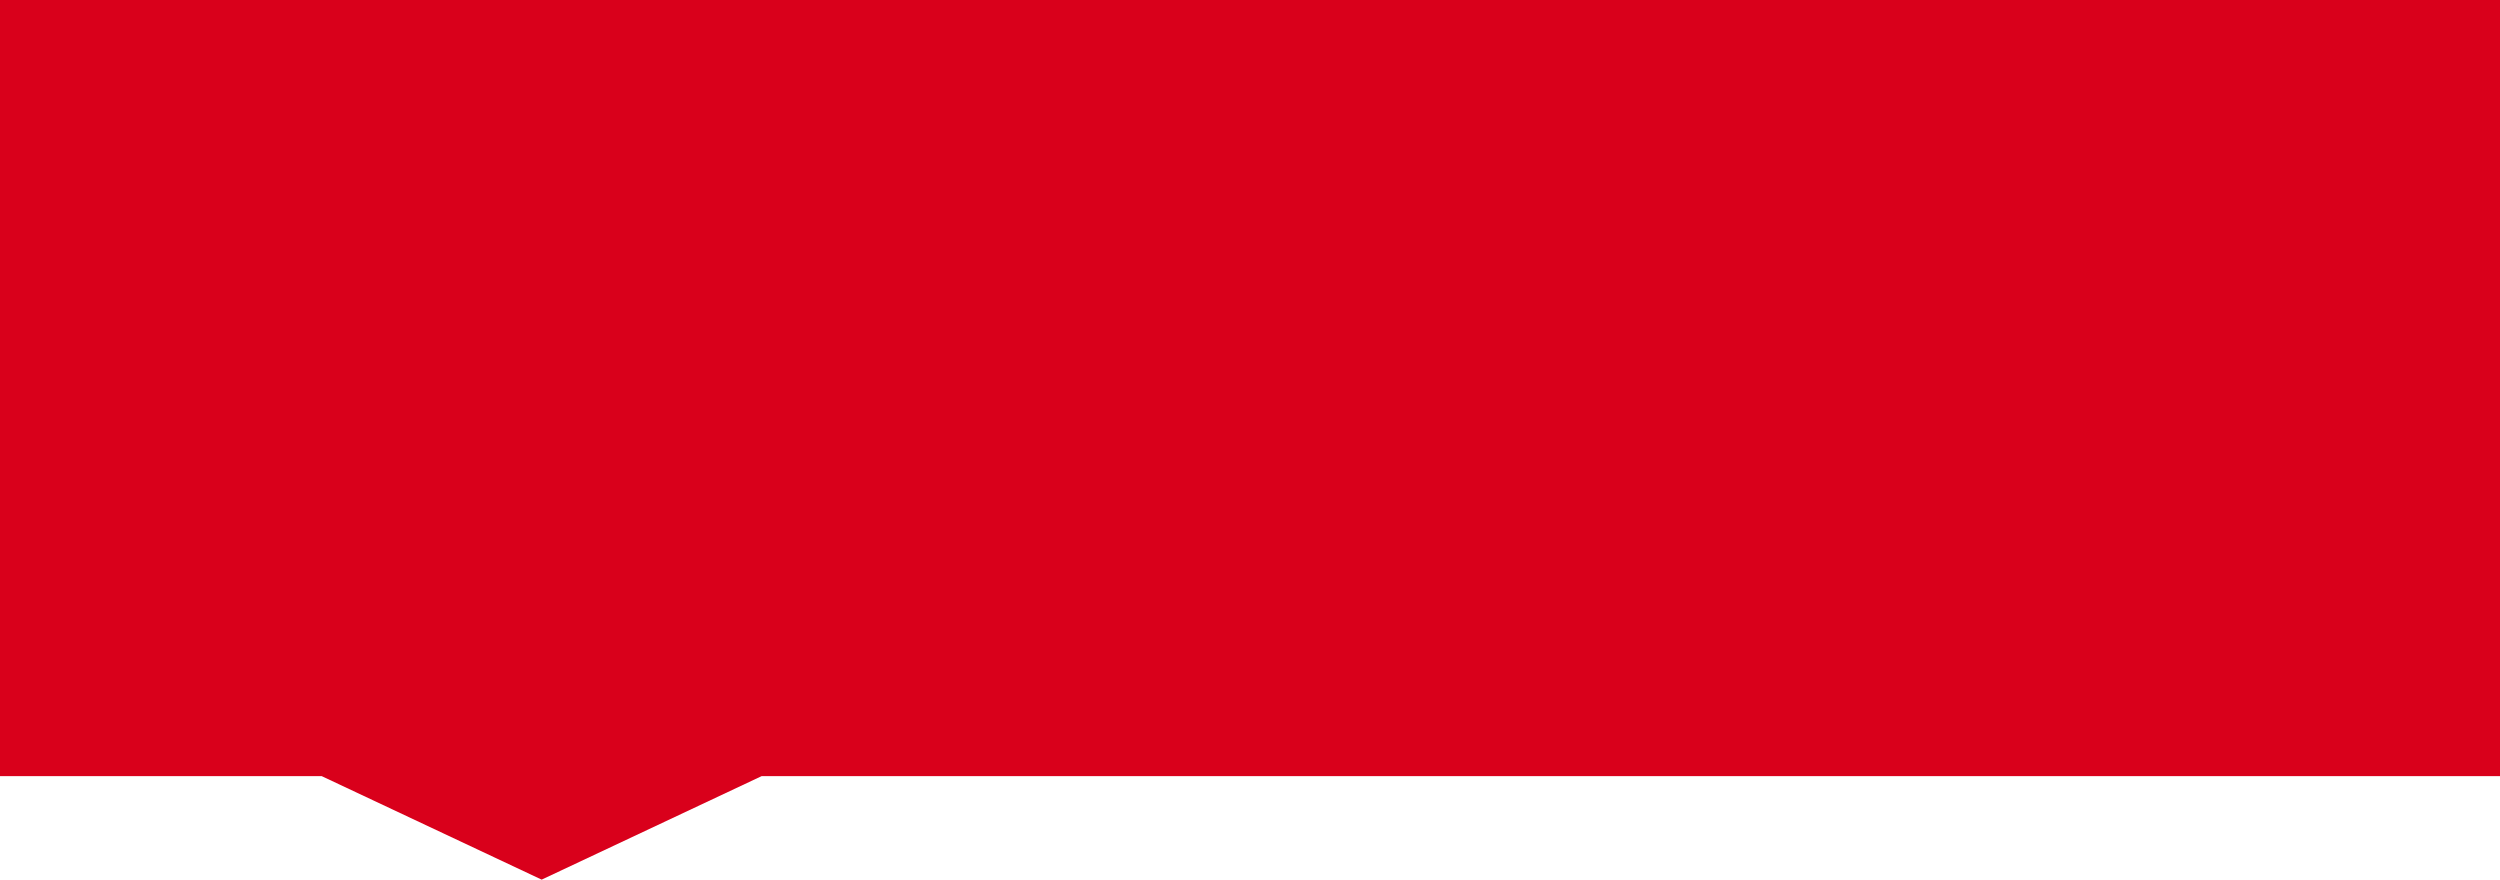
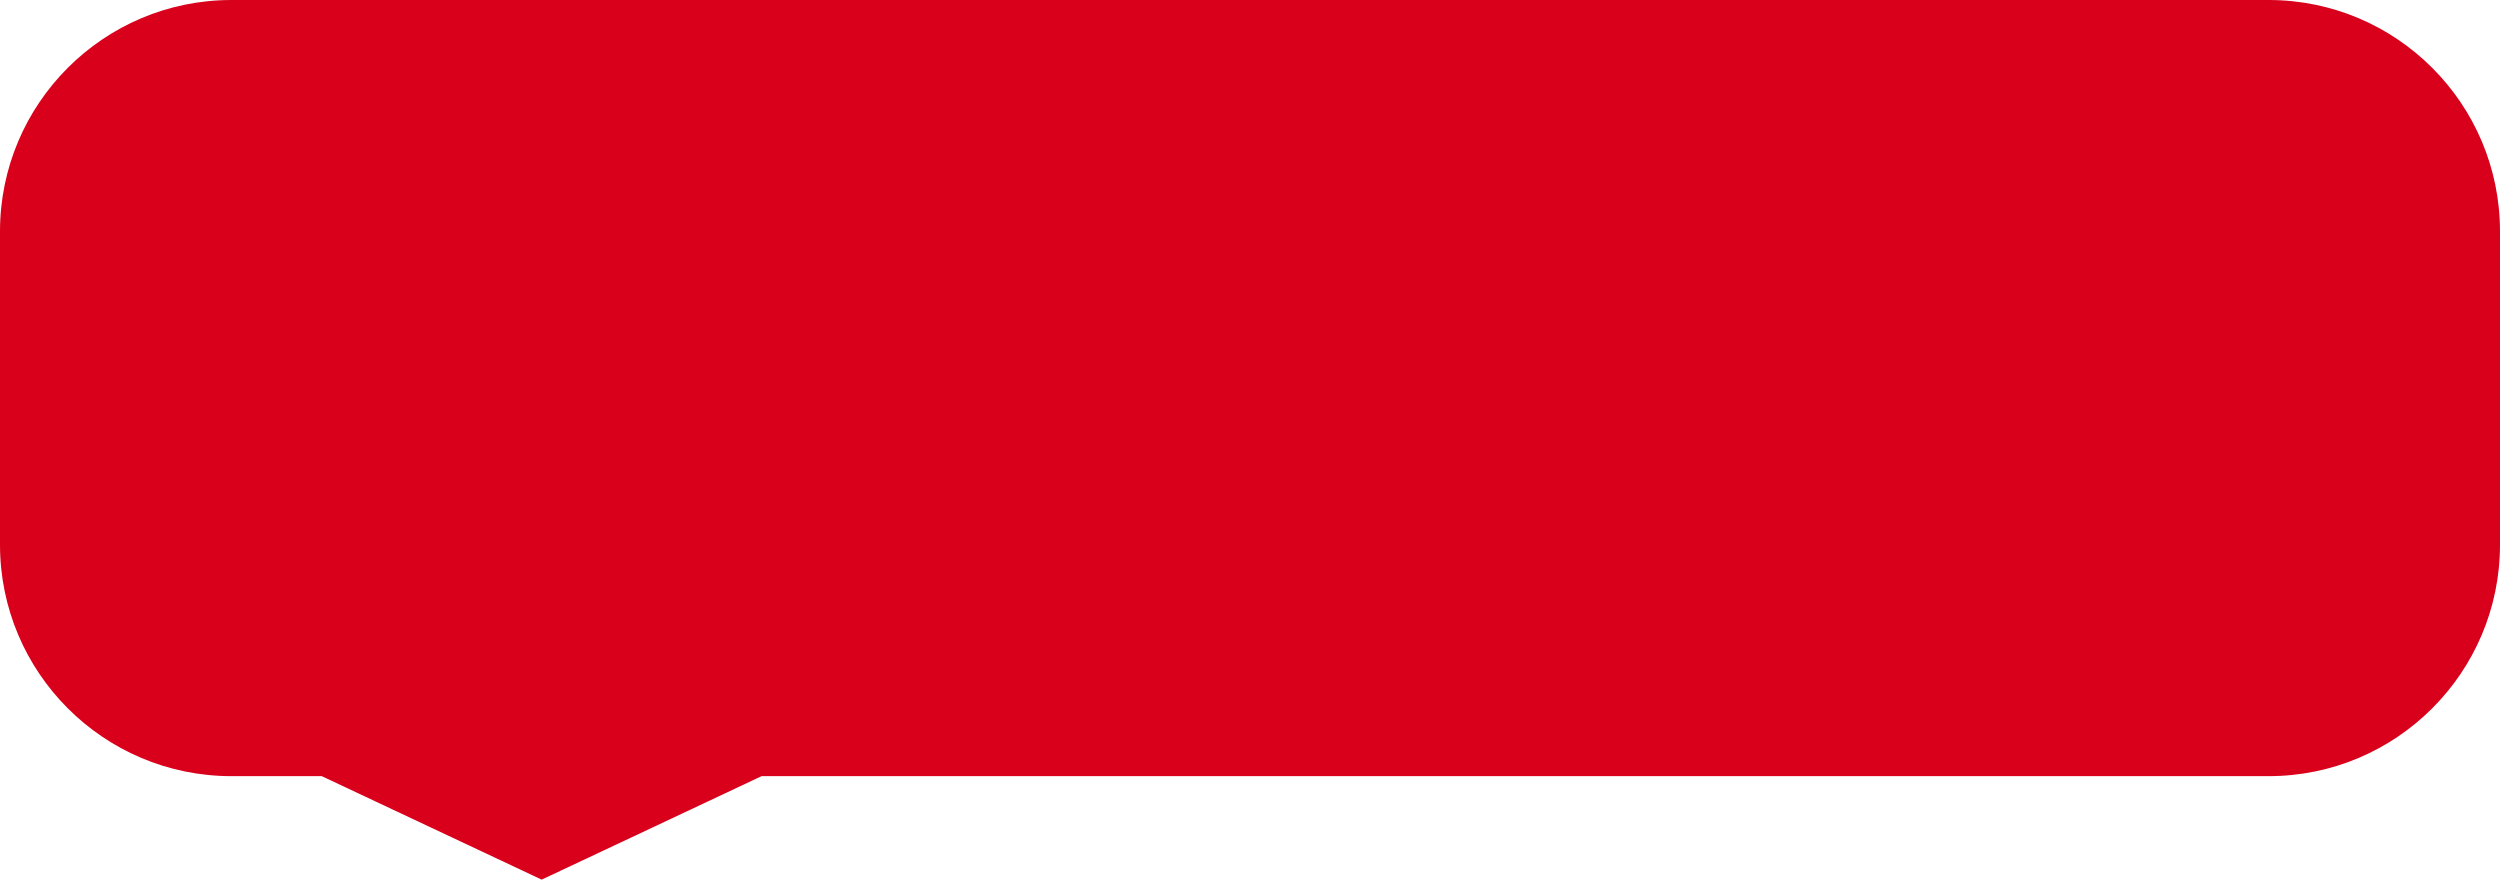
<svg xmlns="http://www.w3.org/2000/svg" version="1.1" width="54px" height="19px">
  <g transform="matrix(1 0 0 1 -9 -1 )">
-     <path d="M 9 17.765  C 9 17.765  9 1  9 1  C 9 1  63 1  63 1  C 63 1  63 17.765  63 17.765  C 63 17.765  25.45 17.765  25.45 17.765  C 25.45 17.765  20.7 20  20.7 20  C 20.7 20  15.95 17.765  15.95 17.765  C 15.95 17.765  9 17.765  9 17.765  Z " fill-rule="nonzero" fill="#d9001b" stroke="none" />
+     <path d="M 9 12.765  C 9 12.765  9 6  9 6  C 9 3.239  11.239 1  14 1  C 14 1  58 1  58 1  C 60.761 1  63 3.239  63 6  C 63 6  63 12.765  63 12.765  C 63 15.526  60.761 17.765  58 17.765  C 58 17.765  25.45 17.765  25.45 17.765  C 25.45 17.765  20.7 20  20.7 20  C 20.7 20  15.95 17.765  15.95 17.765  C 15.95 17.765  14 17.765  14 17.765  C 11.239 17.765  9 15.526  9 12.765  Z " fill-rule="nonzero" fill="#d9001b" stroke="none" />
  </g>
</svg>
